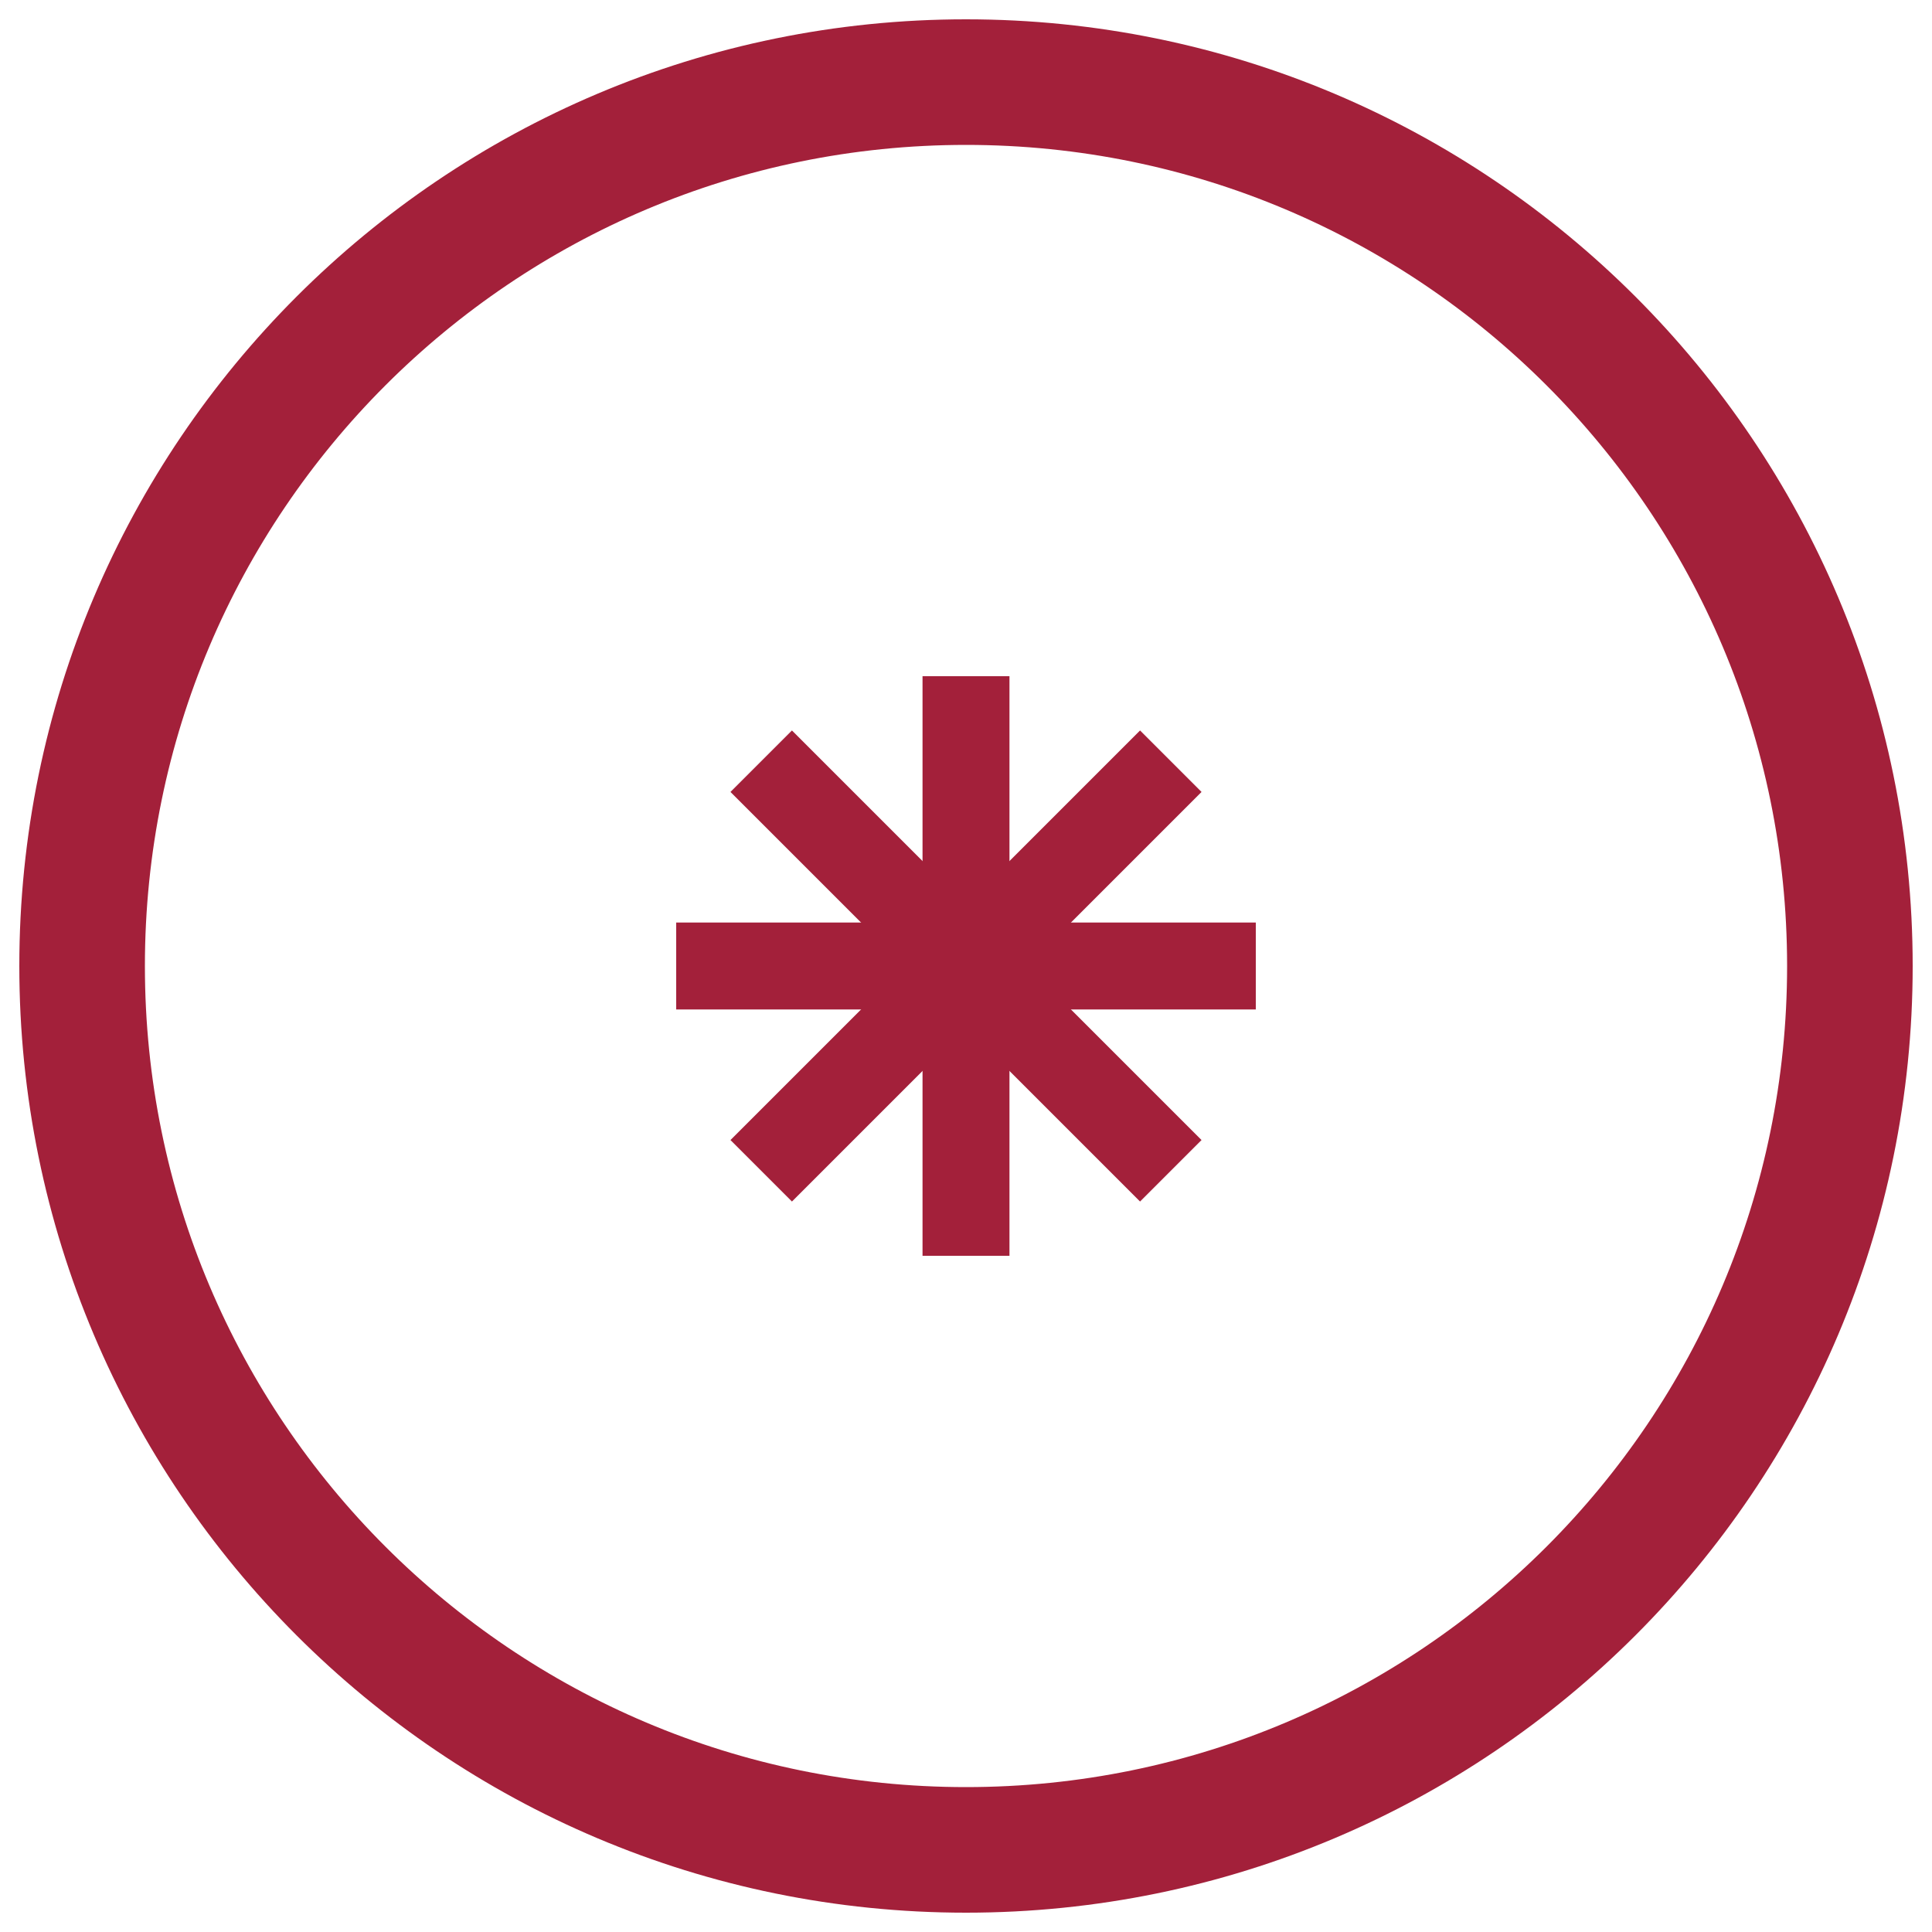
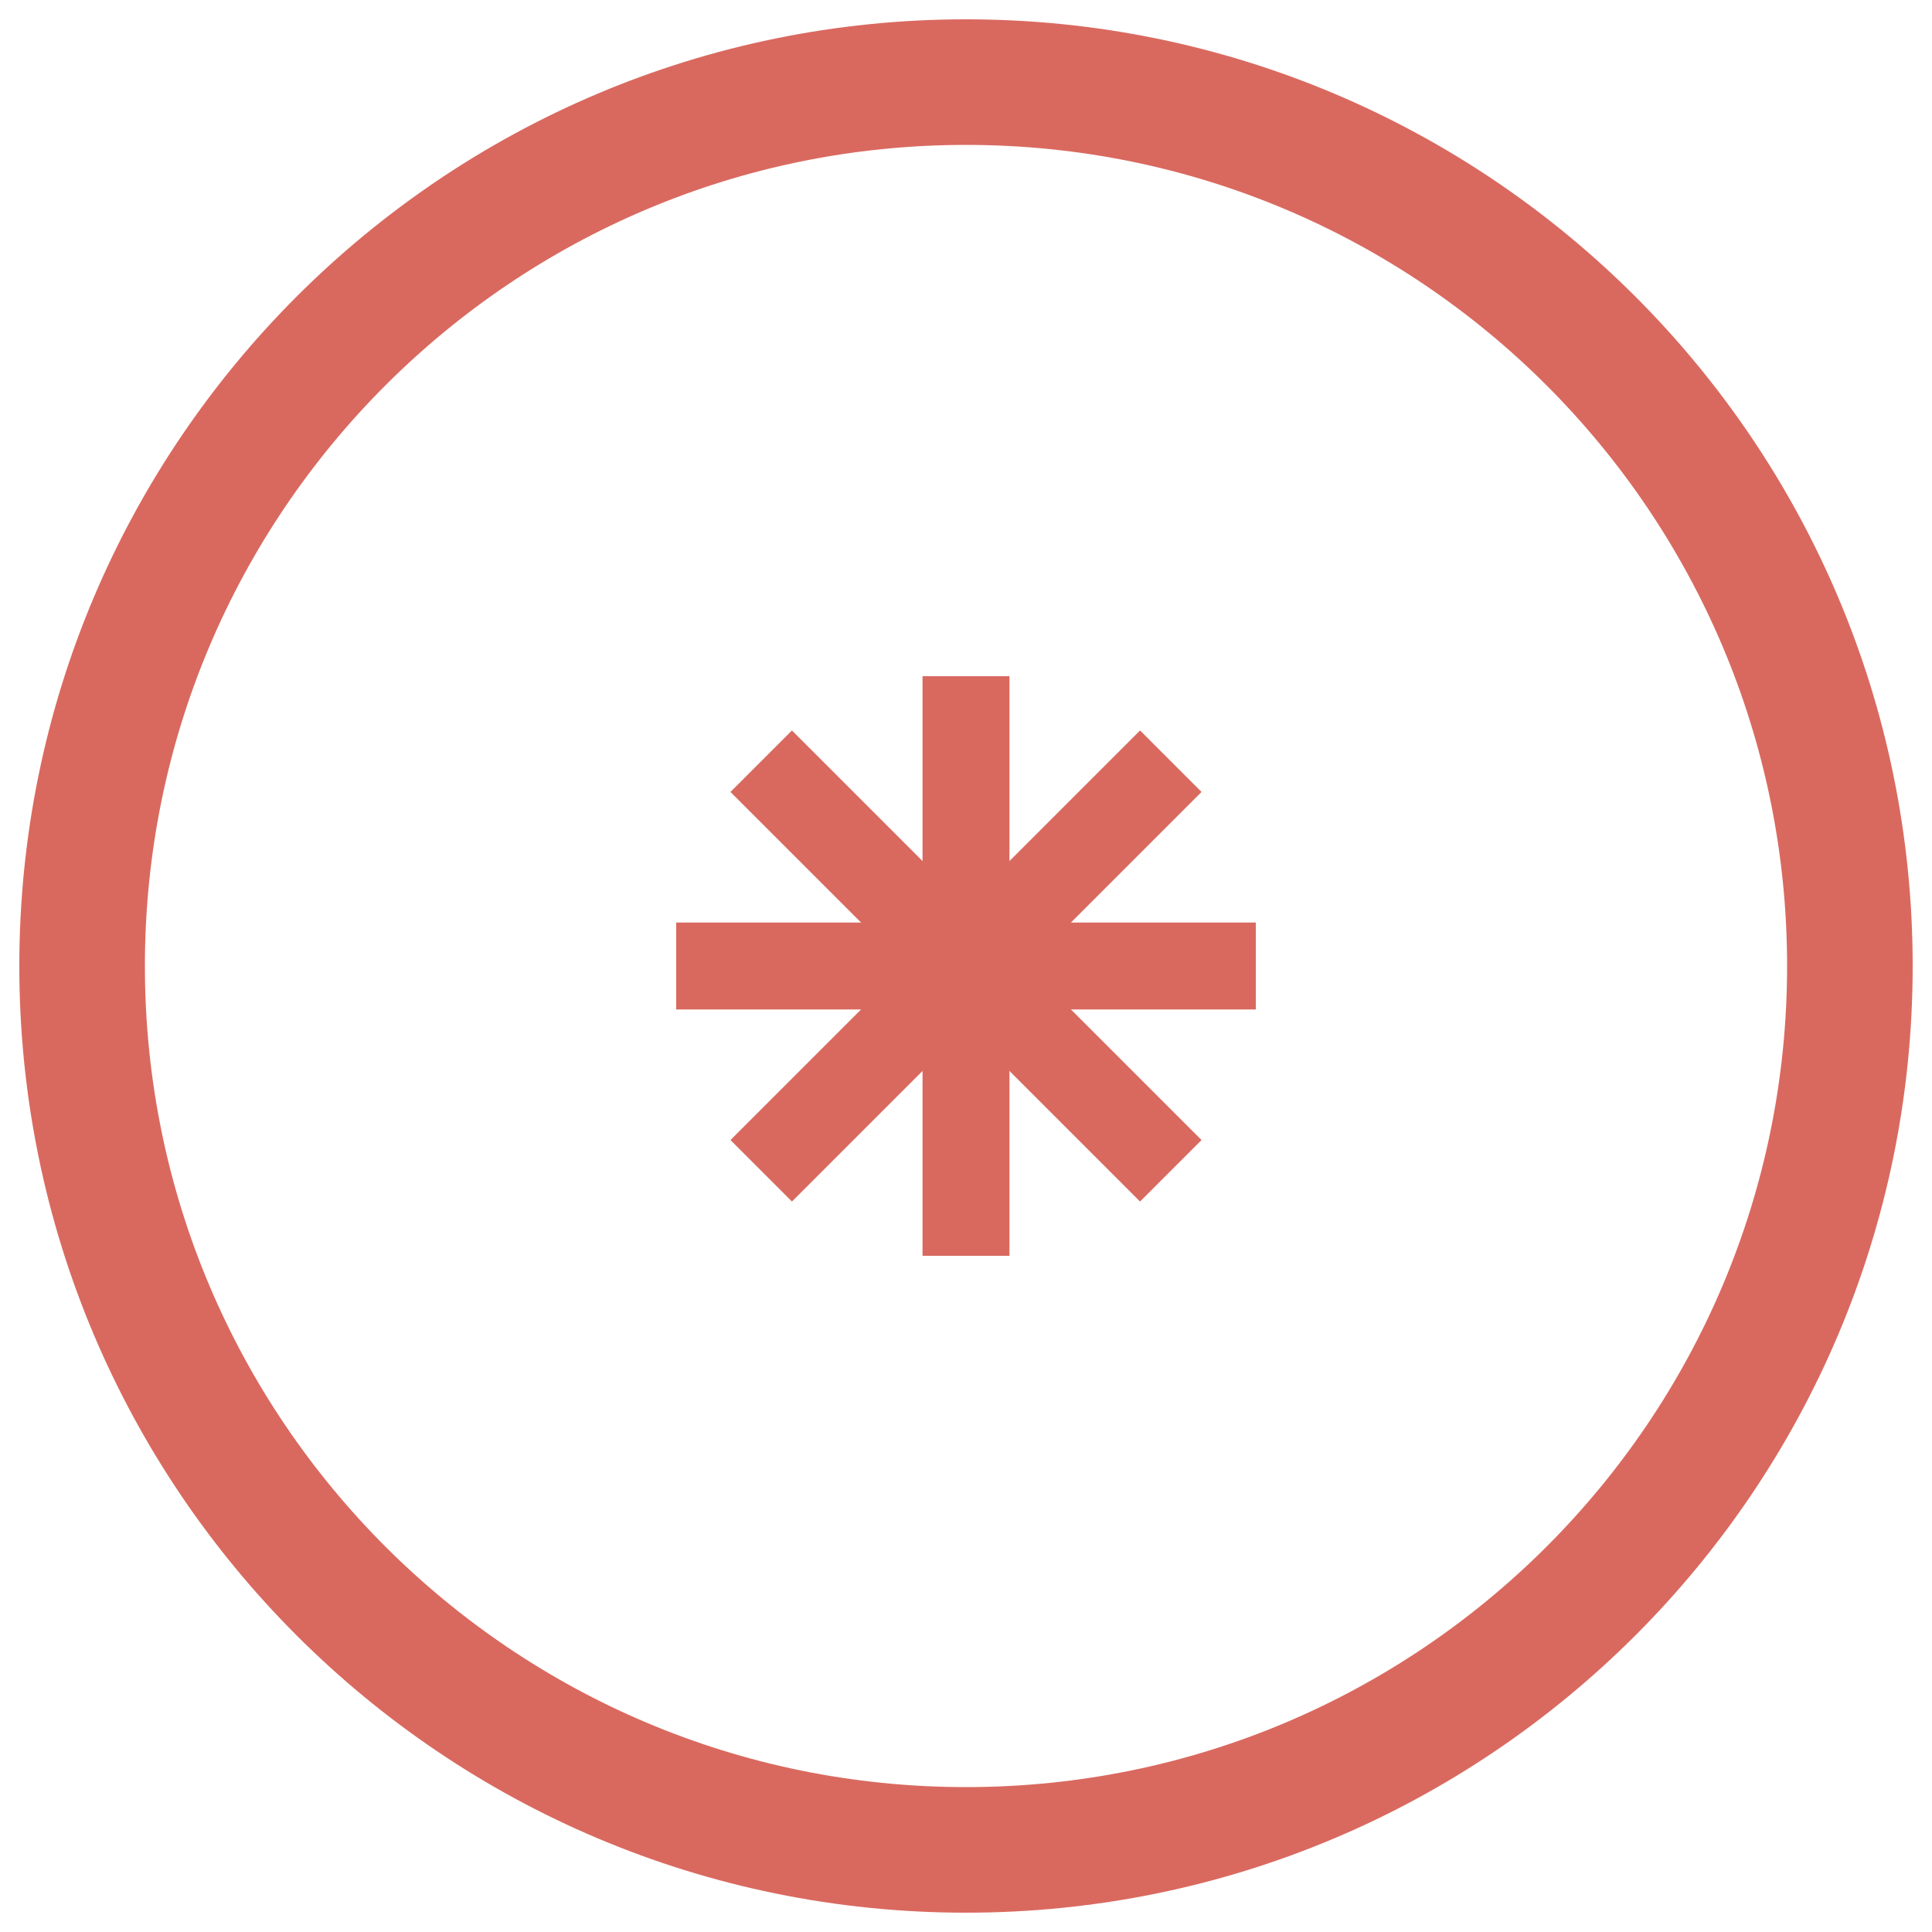
<svg xmlns="http://www.w3.org/2000/svg" viewBox="0 0 200 200">
-   <style>*{stroke:#A3203A}@media (prefers-color-scheme:dark){*{stroke:#E77A8E}}</style>
+   <style>*{stroke:#D9695F}</style>
  <circle cx="100" cy="100" r="91.5" fill="none" stroke-width="13" />
  <g stroke-width="9">
    <line x1="100" y1="70" x2="100" y2="130" />
    <line x1="70" y1="100" x2="130" y2="100" />
    <line x1="78.8" y1="78.8" x2="121.2" y2="121.2" />
    <line x1="121.2" y1="78.8" x2="78.8" y2="121.2" />
  </g>
</svg>
